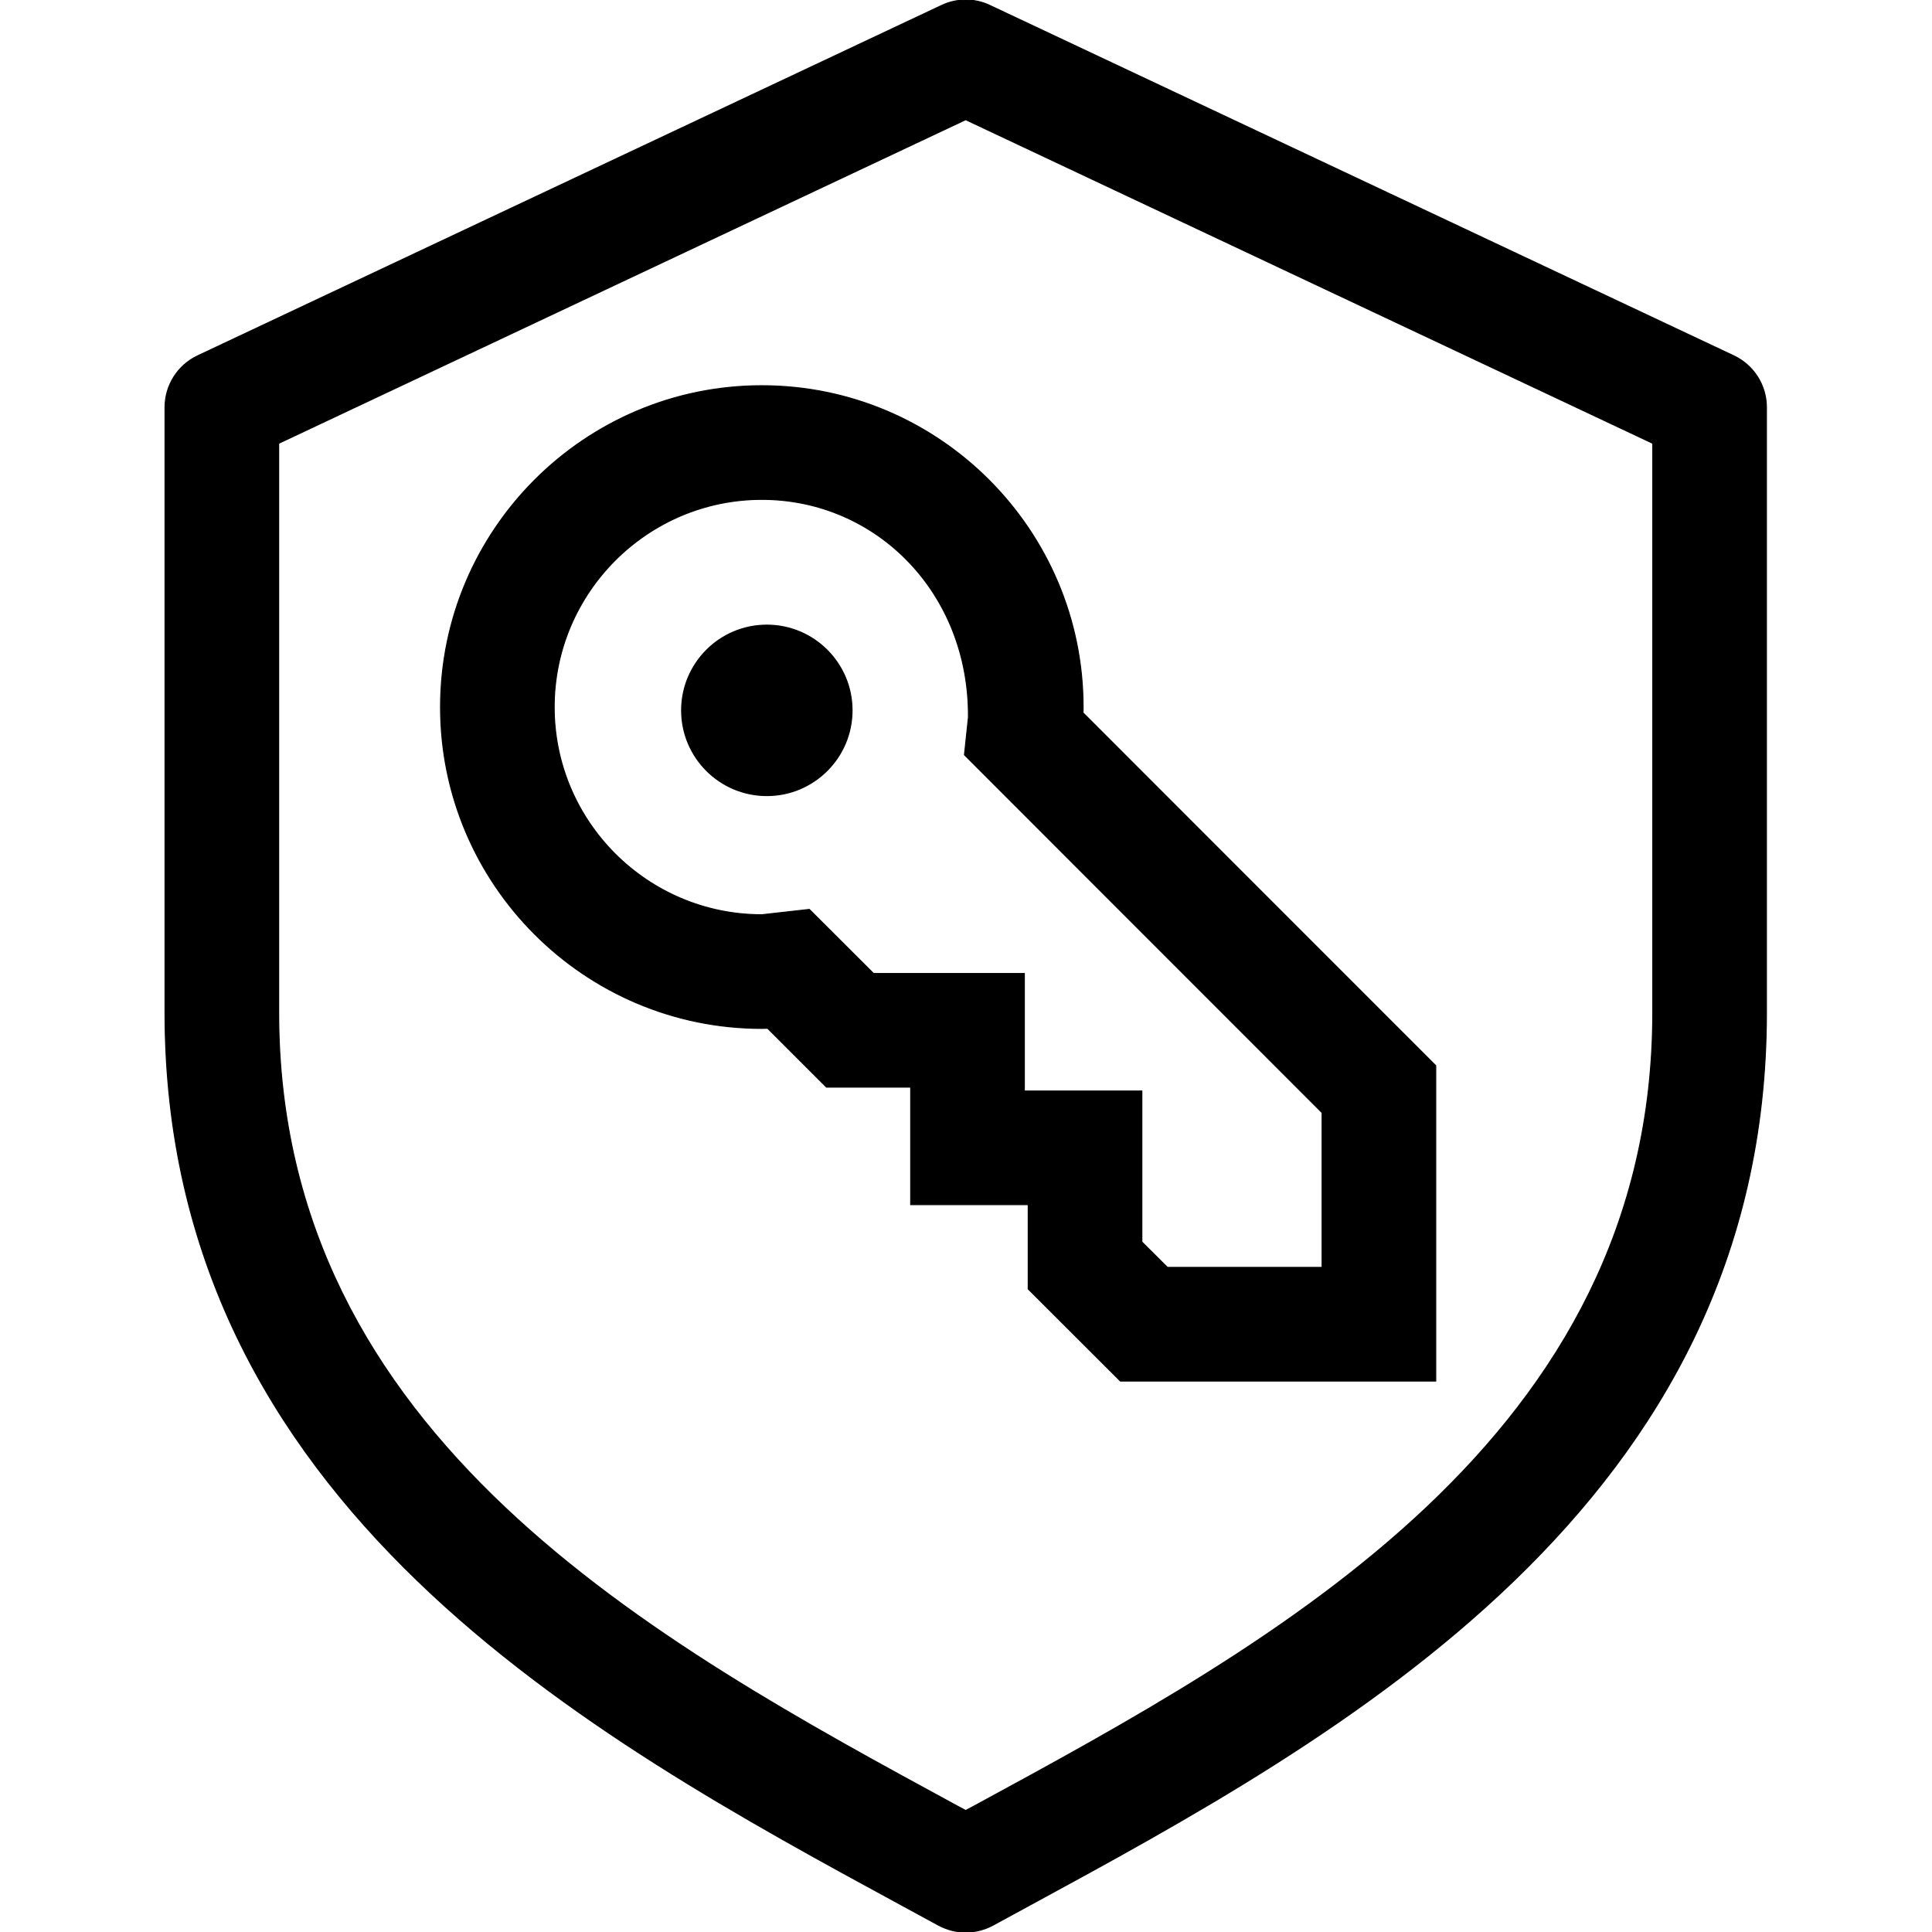
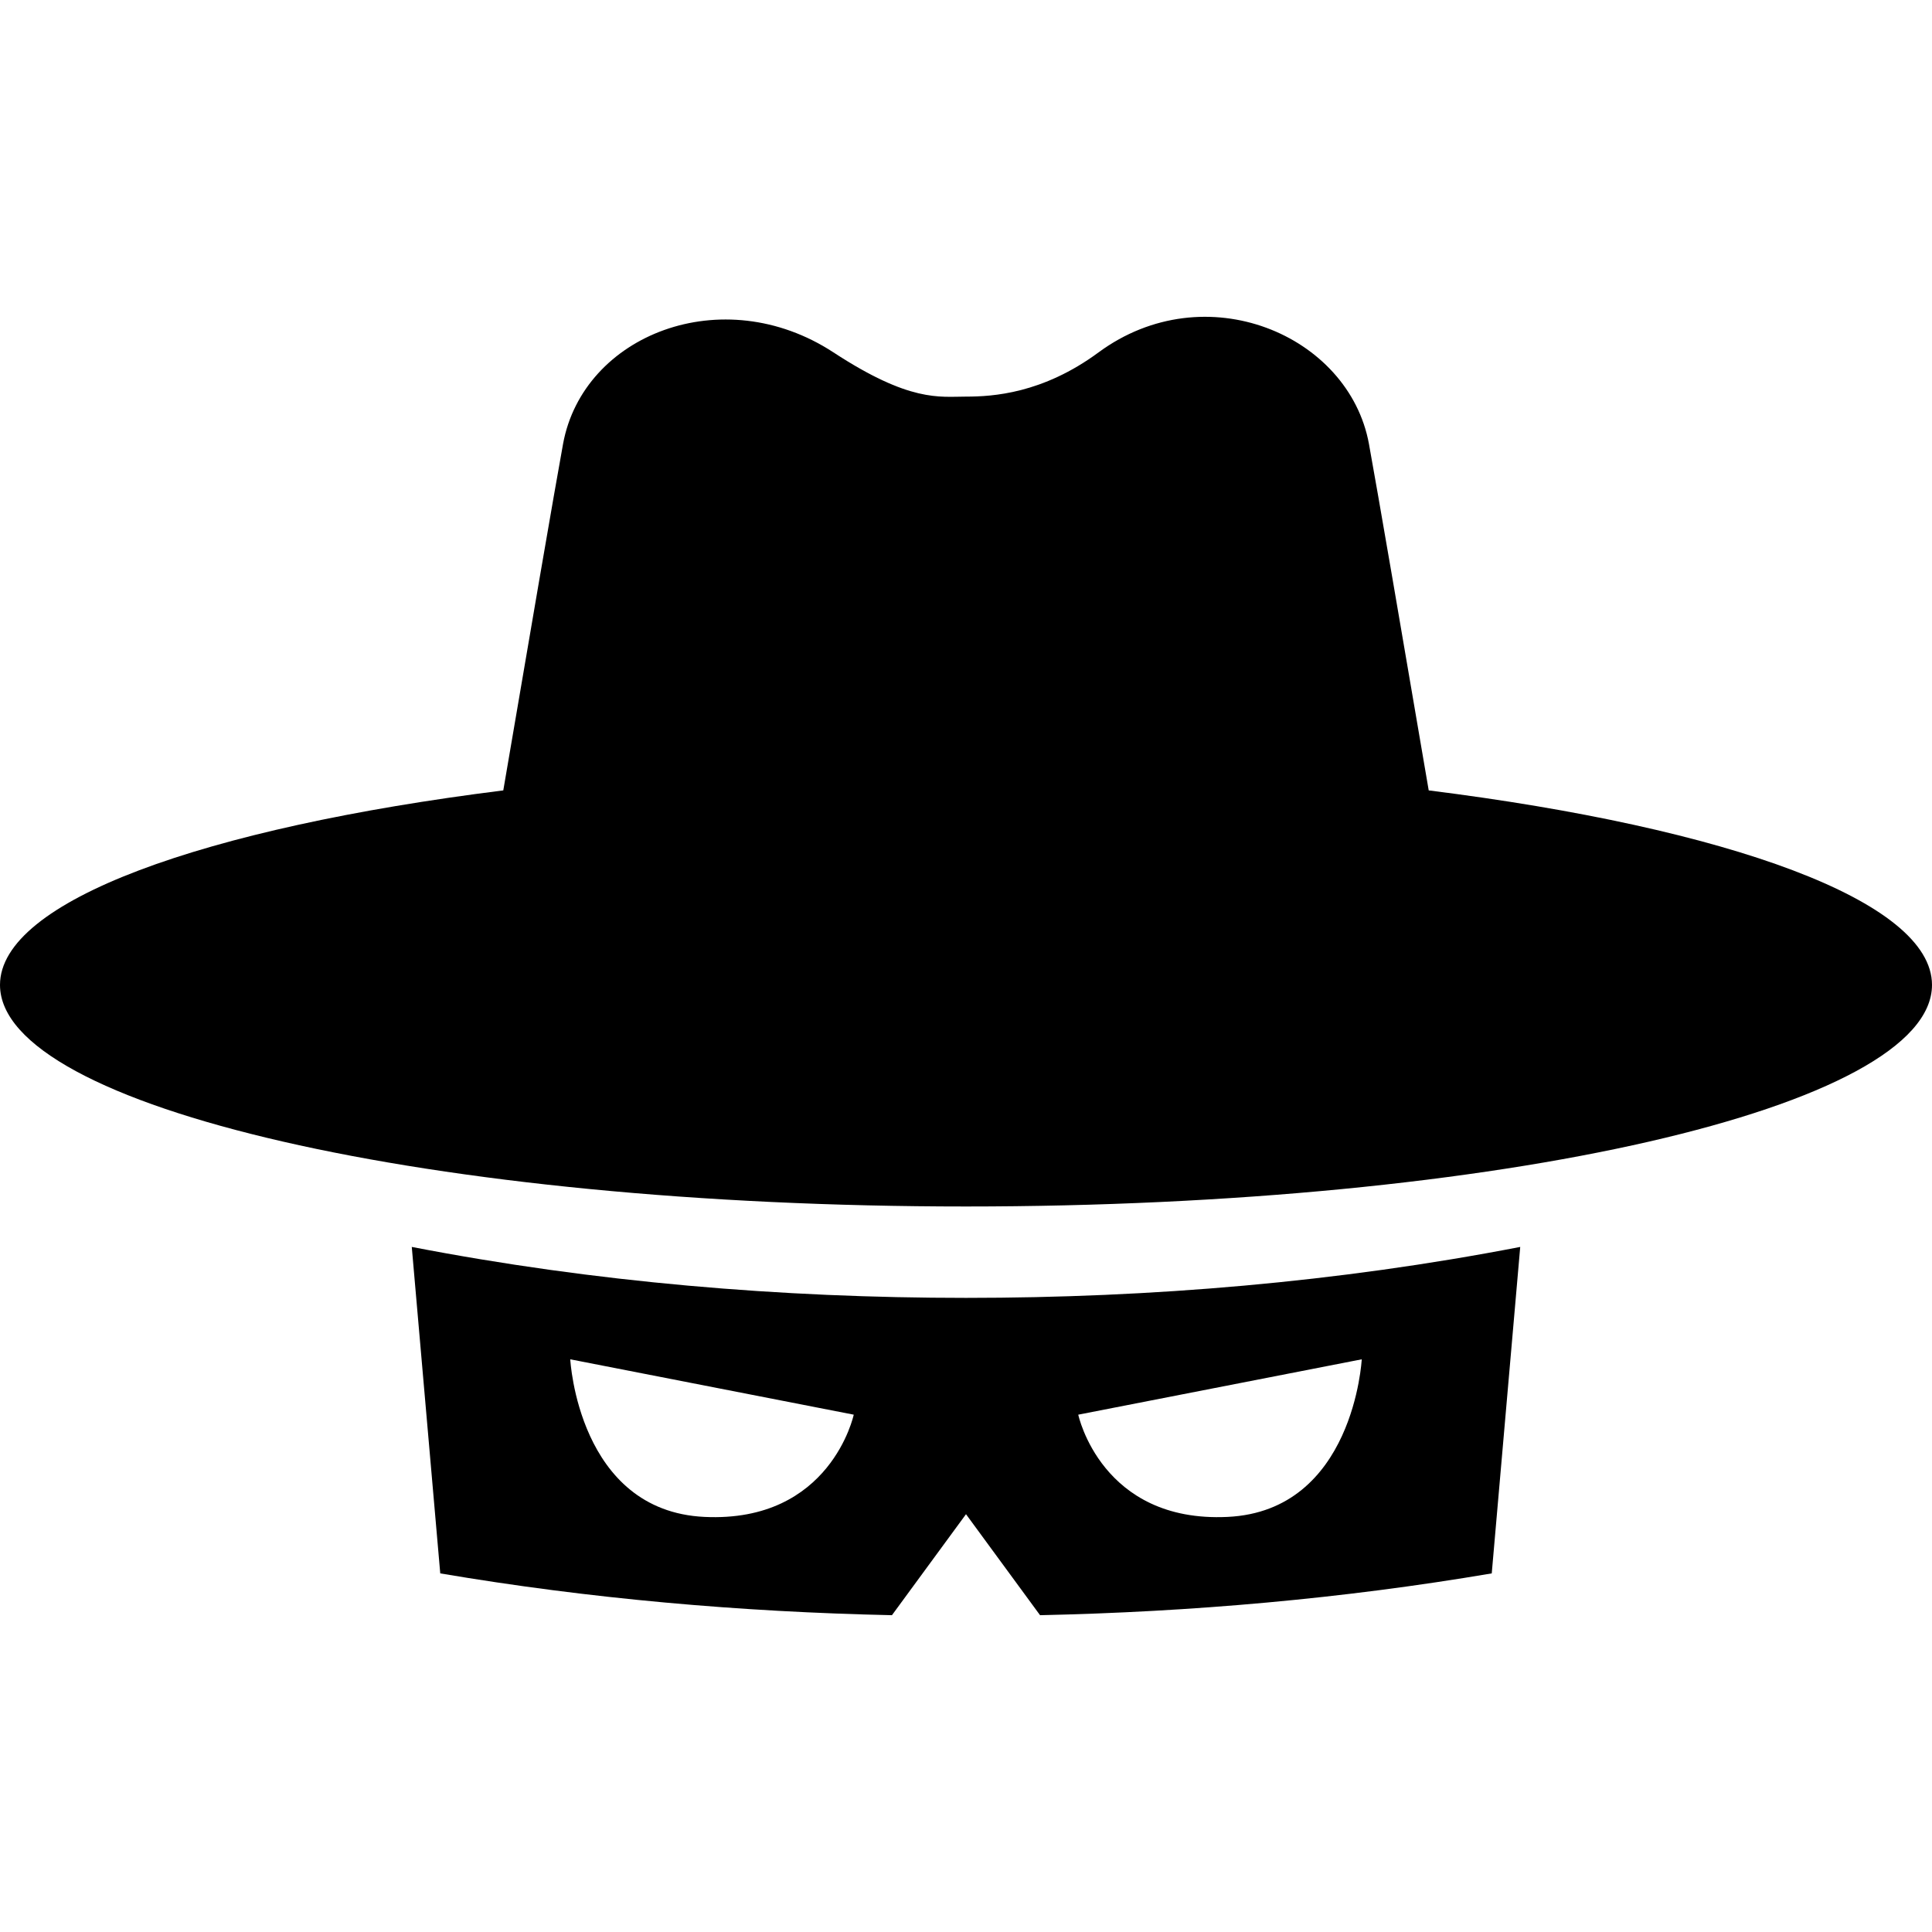
- <svg xmlns="http://www.w3.org/2000/svg" fill="#000000" width="800px" height="800px" viewBox="0 0 1920 1920" stroke="#000000">
-   <g id="SVGRepo_bgCarrier" stroke-width="0" />
-   <g id="SVGRepo_tracerCarrier" stroke-linecap="round" stroke-linejoin="round" />
-   <g id="SVGRepo_iconCarrier">
-     <path d="M276.941 440.584v565.722c0 422.4 374.174 625.468 674.71 788.668l8.02 4.292 8.131-4.292c300.537-163.2 674.71-366.268 674.71-788.668V440.584l-682.84-321.657L276.94 440.584Zm682.73 1479.529c-9.262 0-18.523-2.372-26.993-6.89l-34.9-18.974C588.095 1726.08 164 1495.906 164 1006.306V404.78c0-21.91 12.65-41.788 32.414-51.162L935.727 5.42c15.134-7.228 32.866-7.228 48 0l739.313 348.2c19.765 9.374 32.414 29.252 32.414 51.162v601.525c0 489.6-424.207 719.774-733.779 887.943l-34.899 18.975c-8.47 4.517-17.731 6.889-27.105 6.889Zm467.158-547.652h-313.412l-91.595-91.482v-83.803H905.041v-116.78h-83.69l-58.503-58.504c-1.92.113-3.84.113-5.76.113-176.075 0-319.285-143.21-319.285-319.285 0-176.075 143.21-319.398 319.285-319.398 176.075 0 319.285 143.323 319.285 319.398 0 1.92 0 3.84-.113 5.647l350.57 350.682v313.412Zm-266.654-112.941h153.713v-153.713L958.462 750.155l3.953-37.27c1.017-123.897-91.595-216.621-205.327-216.621S550.744 588.988 550.744 702.72c0 113.845 92.612 206.344 206.344 206.344l47.21-5.309 63.811 63.7h149.873v116.78h116.781v149.986l25.412 25.299Zm-313.4-553.57c0 46.758-37.949 84.706-84.706 84.706-46.758 0-84.706-37.948-84.706-84.706s37.948-84.706 84.706-84.706c46.757 0 84.706 37.948 84.706 84.706" fill-rule="evenodd" />
+ <svg xmlns="http://www.w3.org/2000/svg" version="1.1" id="_x32_" width="800px" height="800px" viewBox="0 0 512 512" xml:space="preserve">
+   <style type="text/css">
+ 
+ 	.st0{fill:#000000;}
+ 
+ </style>
+   <g>
+     <path class="st0" d="M378.625,209.465c-6.531-38.344-13.672-80-15.844-91.844c-5.313-28.906-43.375-45.063-71.656-24.234   c-14.828,10.938-28.094,11.719-35.125,11.719s-14.828,1.563-35.125-11.719c-29.391-19.219-66.344-4.672-71.656,24.234   c-2.172,11.844-9.313,53.5-15.844,91.844C53.906,219.418,0,238.778,0,261.012c0,32.438,114.625,58.719,256,58.719   c141.391,0,256-26.281,256-58.719C512,238.778,458.094,219.418,378.625,209.465z" />
+     <path class="st0" d="M109.125,330.45l7.547,86.515c39.563,6.719,79.734,10.219,119.703,11.078L256,401.278l19.625,26.765   c39.969-0.859,80.141-4.359,119.703-11.078l7.547-86.515c-48.375,9.359-97.906,13.5-146.875,13.5   C207.016,343.95,157.516,339.809,109.125,330.45z M186.688,401.997c-33.469-1.578-35.563-41.766-35.563-41.766l75.125,14.672   C226.25,374.903,220.156,403.59,186.688,401.997z M360.875,360.231c0,0-2.094,40.188-35.563,41.766   c-33.469,1.594-39.563-27.094-39.563-27.094L360.875,360.231z" />
  </g>
</svg>
